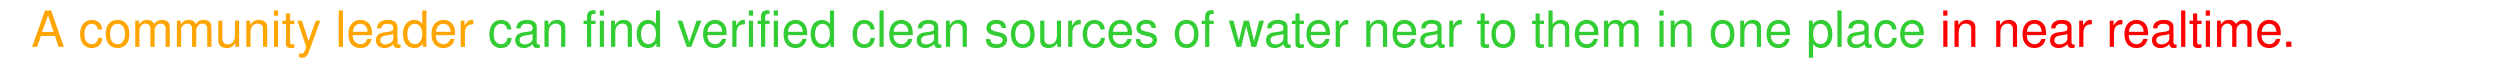
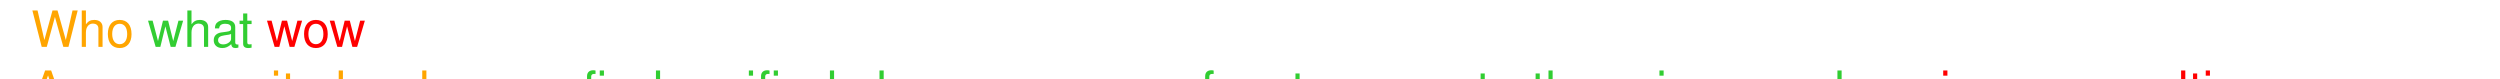
<svg xmlns="http://www.w3.org/2000/svg" version="1.1" width="800" height="25">
  <text font-size="16" x="10" y="15" style="font-family: -apple-system,BlinkMacSystemFont,Segoe UI,Helvetica,Arial,sans-serif;">
-     <tspan fill="orange">A community leader </tspan>
+     <tspan fill="orange">Who</tspan>
+     <tspan fill="limegreen">what </tspan>
+     <tspan fill="red">wow</tspan>
+     <tspan dy="1.2em" x="10" fill="orange">A community leader </tspan>
    <tspan fill="limegreen">can find verified clean sources of water near to them in one place </tspan>
    <tspan fill="red">in near realtime.</tspan>
  </text>
</svg>
